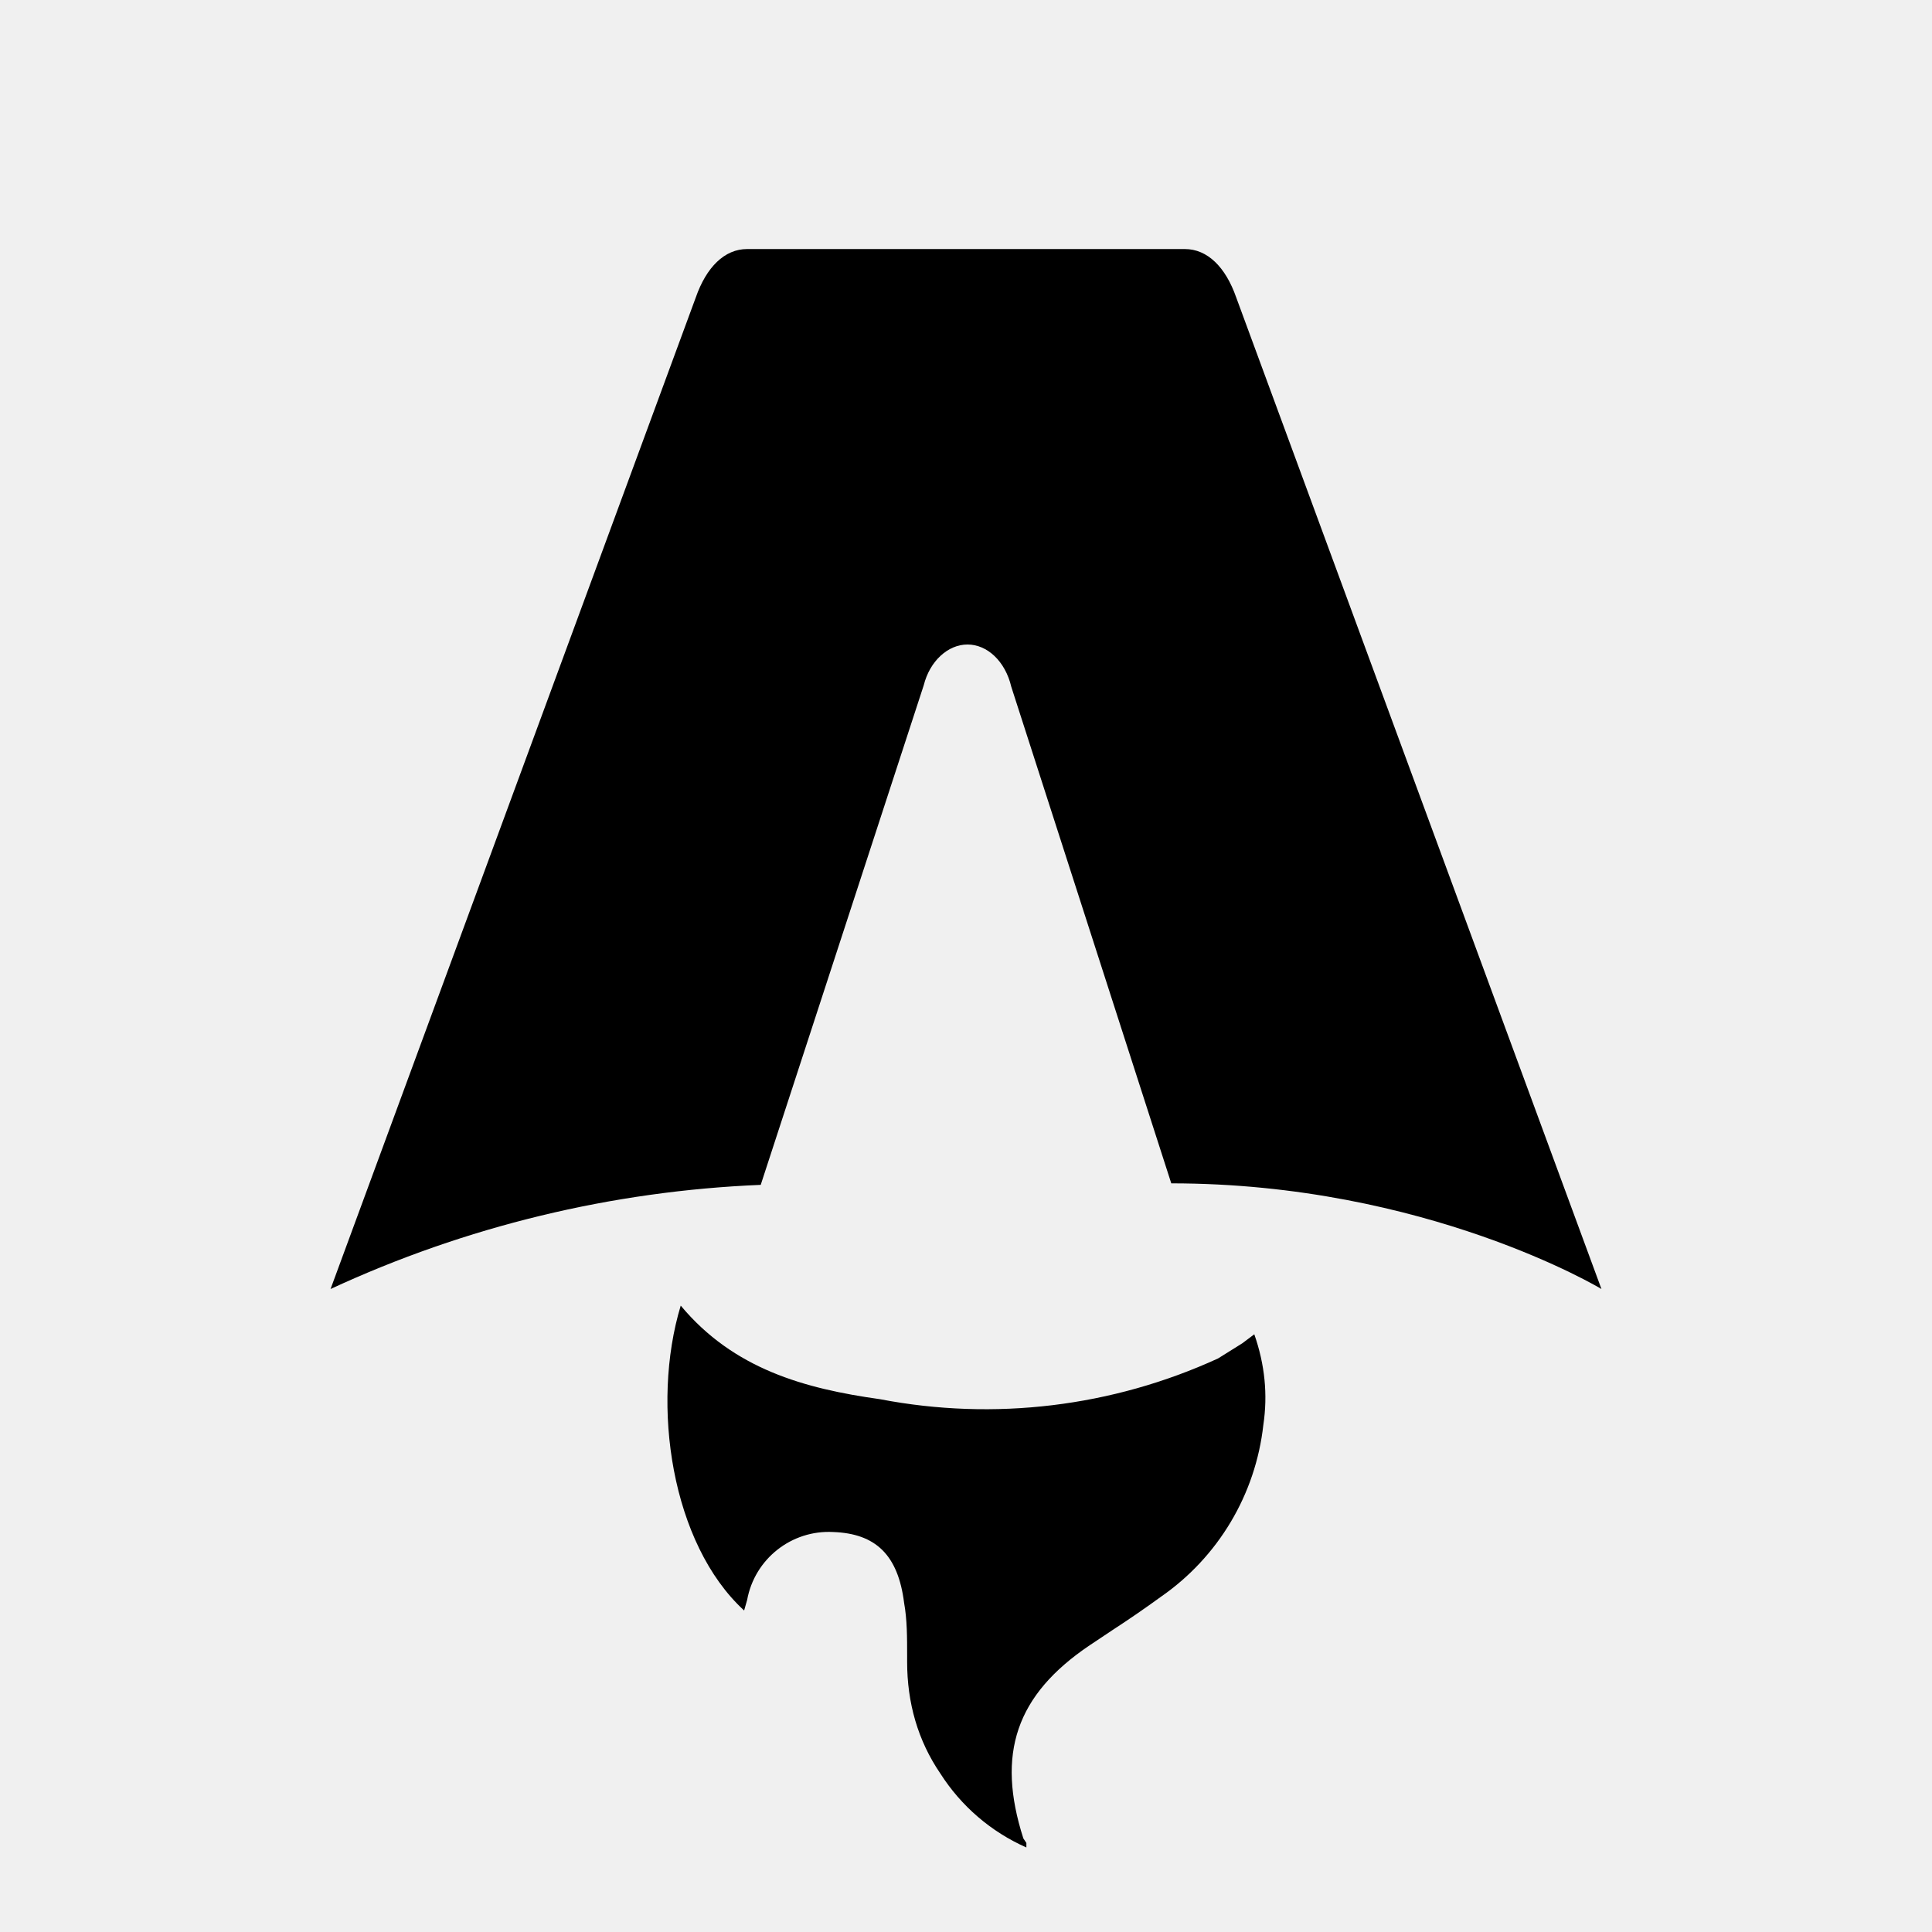
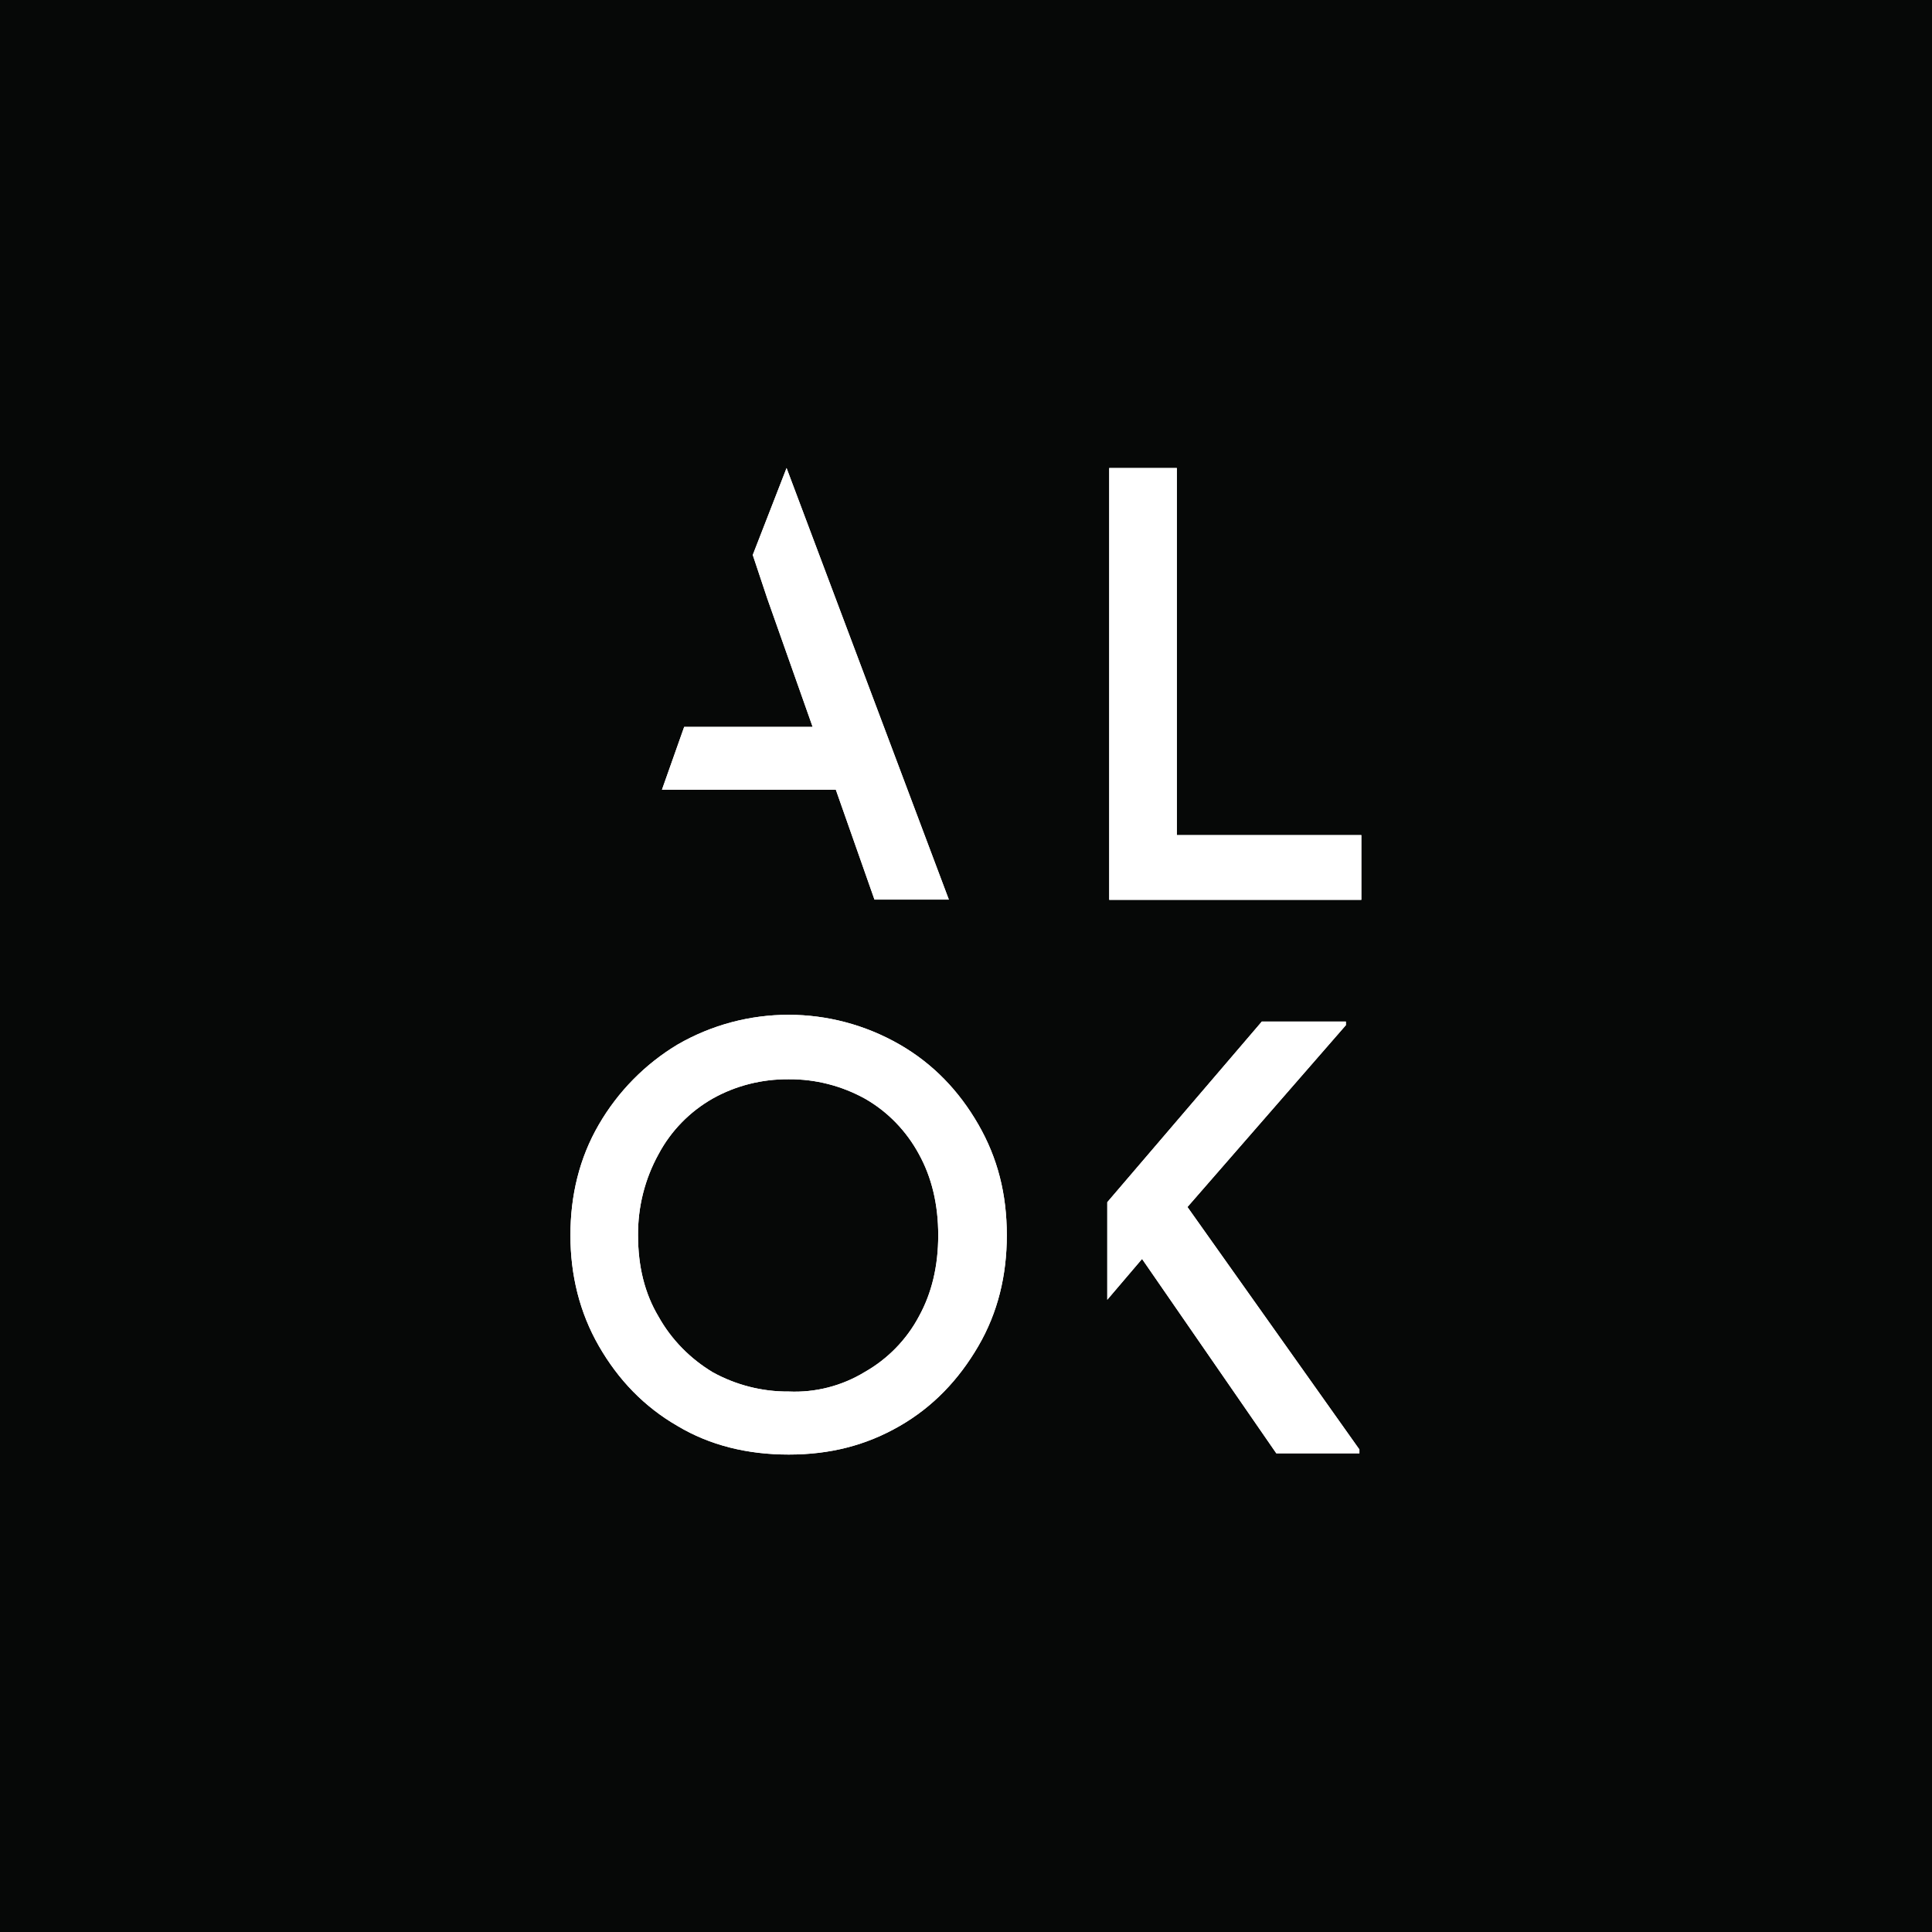
- <svg xmlns="http://www.w3.org/2000/svg" fill="none" viewBox="0 0 128 128">
-   <path d="M50.4 78.5a75.1 75.1 0 0 0-28.5 6.9l24.2-65.7c.7-2 1.9-3.2 3.4-3.2h29c1.5 0 2.7 1.2 3.4 3.2l24.2 65.7s-11.6-7-28.5-7L67 45.5c-.4-1.7-1.6-2.8-2.9-2.8-1.3 0-2.5 1.1-2.9 2.7L50.4 78.5Zm-1.1 28.2Zm-4.2-20.2c-2 6.6-.6 15.8 4.2 20.2a17.5 17.5 0 0 1 .2-.7 5.5 5.5 0 0 1 5.7-4.5c2.8.1 4.3 1.5 4.7 4.7.2 1.1.2 2.3.2 3.5v.4c0 2.7.7 5.2 2.2 7.4a13 13 0 0 0 5.7 4.9v-.3l-.2-.3c-1.8-5.6-.5-9.5 4.4-12.8l1.5-1a73 73 0 0 0 3.2-2.2 16 16 0 0 0 6.8-11.4c.3-2 .1-4-.6-6l-.8.6-1.6 1a37 37 0 0 1-22.4 2.7c-5-.7-9.7-2-13.2-6.2Z" />
-   <style>
-         path { fill: #000; }
-         @media (prefers-color-scheme: dark) {
-             path { fill: #FFF; }
-         }
-     </style>
+ <svg xmlns="http://www.w3.org/2000/svg" width="800" height="800" viewBox="0 0 800 800" fill="none">
+   <g clip-path="url(#clip0_1445_4077)">
+     <path d="M800 0H0V800H800V0Z" fill="#060807" />
+     <path d="M459.3 193.8H487.3V345.8H563.7V372.6H459.3V193.8Z" fill="white" />
+     <path d="M280.6 590.5C266.7 582.5 256 571.3 248 557.4C240 543.5 236.2 528 236.2 511.5C236.2 495 239.9 479.5 248 465.6C255.9 452 267.1 440.6 280.6 432.5C309 416.1 344 416.1 372.5 432.5C386.4 440.5 397.1 451.7 405.1 465.6C413.1 479.5 416.9 494.4 416.9 511.5C416.9 528.1 413.2 543.5 405.1 557.4C397 571.3 386.4 582.5 372.5 590.5C358.6 598.5 343.7 602.3 326.6 602.3C309.5 602.3 294 598.5 280.6 590.5ZM358.1 568.1C367.6 562.7 375.4 554.7 380.5 545.1C385.8 535.5 388.5 524.3 388.5 511.5C388.5 498.7 385.8 487.5 380.5 477.9C375.3 468.3 367.6 460.3 358.1 454.9C348.5 449.6 337.6 446.8 326.6 446.9C315.6 446.8 304.7 449.5 295.1 454.9C285.6 460.3 277.8 468.3 272.7 477.9C267 488.2 264.1 499.8 264.2 511.5C264.2 524.3 266.9 535.5 272.7 545.2C278 554.7 285.8 562.6 295.1 568.2C304.7 573.5 315.6 576.3 326.6 576.2C337.6 576.7 348.6 573.9 358.1 568.1Z" fill="white" />
+     <path d="M458.5 497.8V538.2L472.9 521.3L528.5 601.8H562.9V600.2L491.7 499.8L557.3 424.5V423H522.5" fill="white" />
+     <path d="M311.7 229.8L317.7 247.8L336.5 301H283.3L274.1 327H346.1L362.1 372.5H392.9L325.7 193.8" fill="white" />
+     <path d="M459.3 193.8H487.3V345.8H563.7V372.6H459.3V193.8Z" fill="white" />
+     <path d="M280.6 590.5C266.7 582.5 256 571.3 248 557.4C240 543.5 236.2 528 236.2 511.5C236.2 495 239.9 479.5 248 465.6C255.9 452 267.1 440.6 280.6 432.5C309 416.1 344 416.1 372.5 432.5C386.4 440.5 397.1 451.7 405.1 465.6C413.1 479.5 416.9 494.4 416.9 511.5C416.9 528.1 413.2 543.5 405.1 557.4C397 571.3 386.4 582.5 372.5 590.5C358.6 598.5 343.7 602.3 326.6 602.3C309.5 602.3 294 598.5 280.6 590.5ZM358.1 568.1C367.6 562.7 375.4 554.7 380.5 545.1C385.8 535.5 388.5 524.3 388.5 511.5C388.5 498.7 385.8 487.5 380.5 477.9C375.3 468.3 367.6 460.3 358.1 454.9C348.5 449.6 337.6 446.8 326.6 446.9C315.6 446.8 304.7 449.5 295.1 454.9C285.6 460.3 277.8 468.3 272.7 477.9C267 488.2 264.1 499.8 264.2 511.5C264.2 524.3 266.9 535.5 272.7 545.2C278 554.7 285.8 562.6 295.1 568.2C304.7 573.5 315.6 576.3 326.6 576.2C337.6 576.7 348.6 573.9 358.1 568.1Z" fill="white" />
+     <path d="M458.5 497.8V538.2L472.9 521.3L528.5 601.8H562.9V600.2L491.7 499.8L557.3 424.5V423H522.5L458.5 497.8Z" fill="white" />
+     <path d="M311.7 229.8L317.7 247.8L336.5 301H283.3L274.1 327H346.1L362.1 372.5H392.9L325.7 193.8" fill="white" />
+   </g>
+   <defs>
+     <clipPath id="clip0_1445_4077">
+       <rect width="800" height="800" fill="white" />
+     </clipPath>
+   </defs>
</svg>
